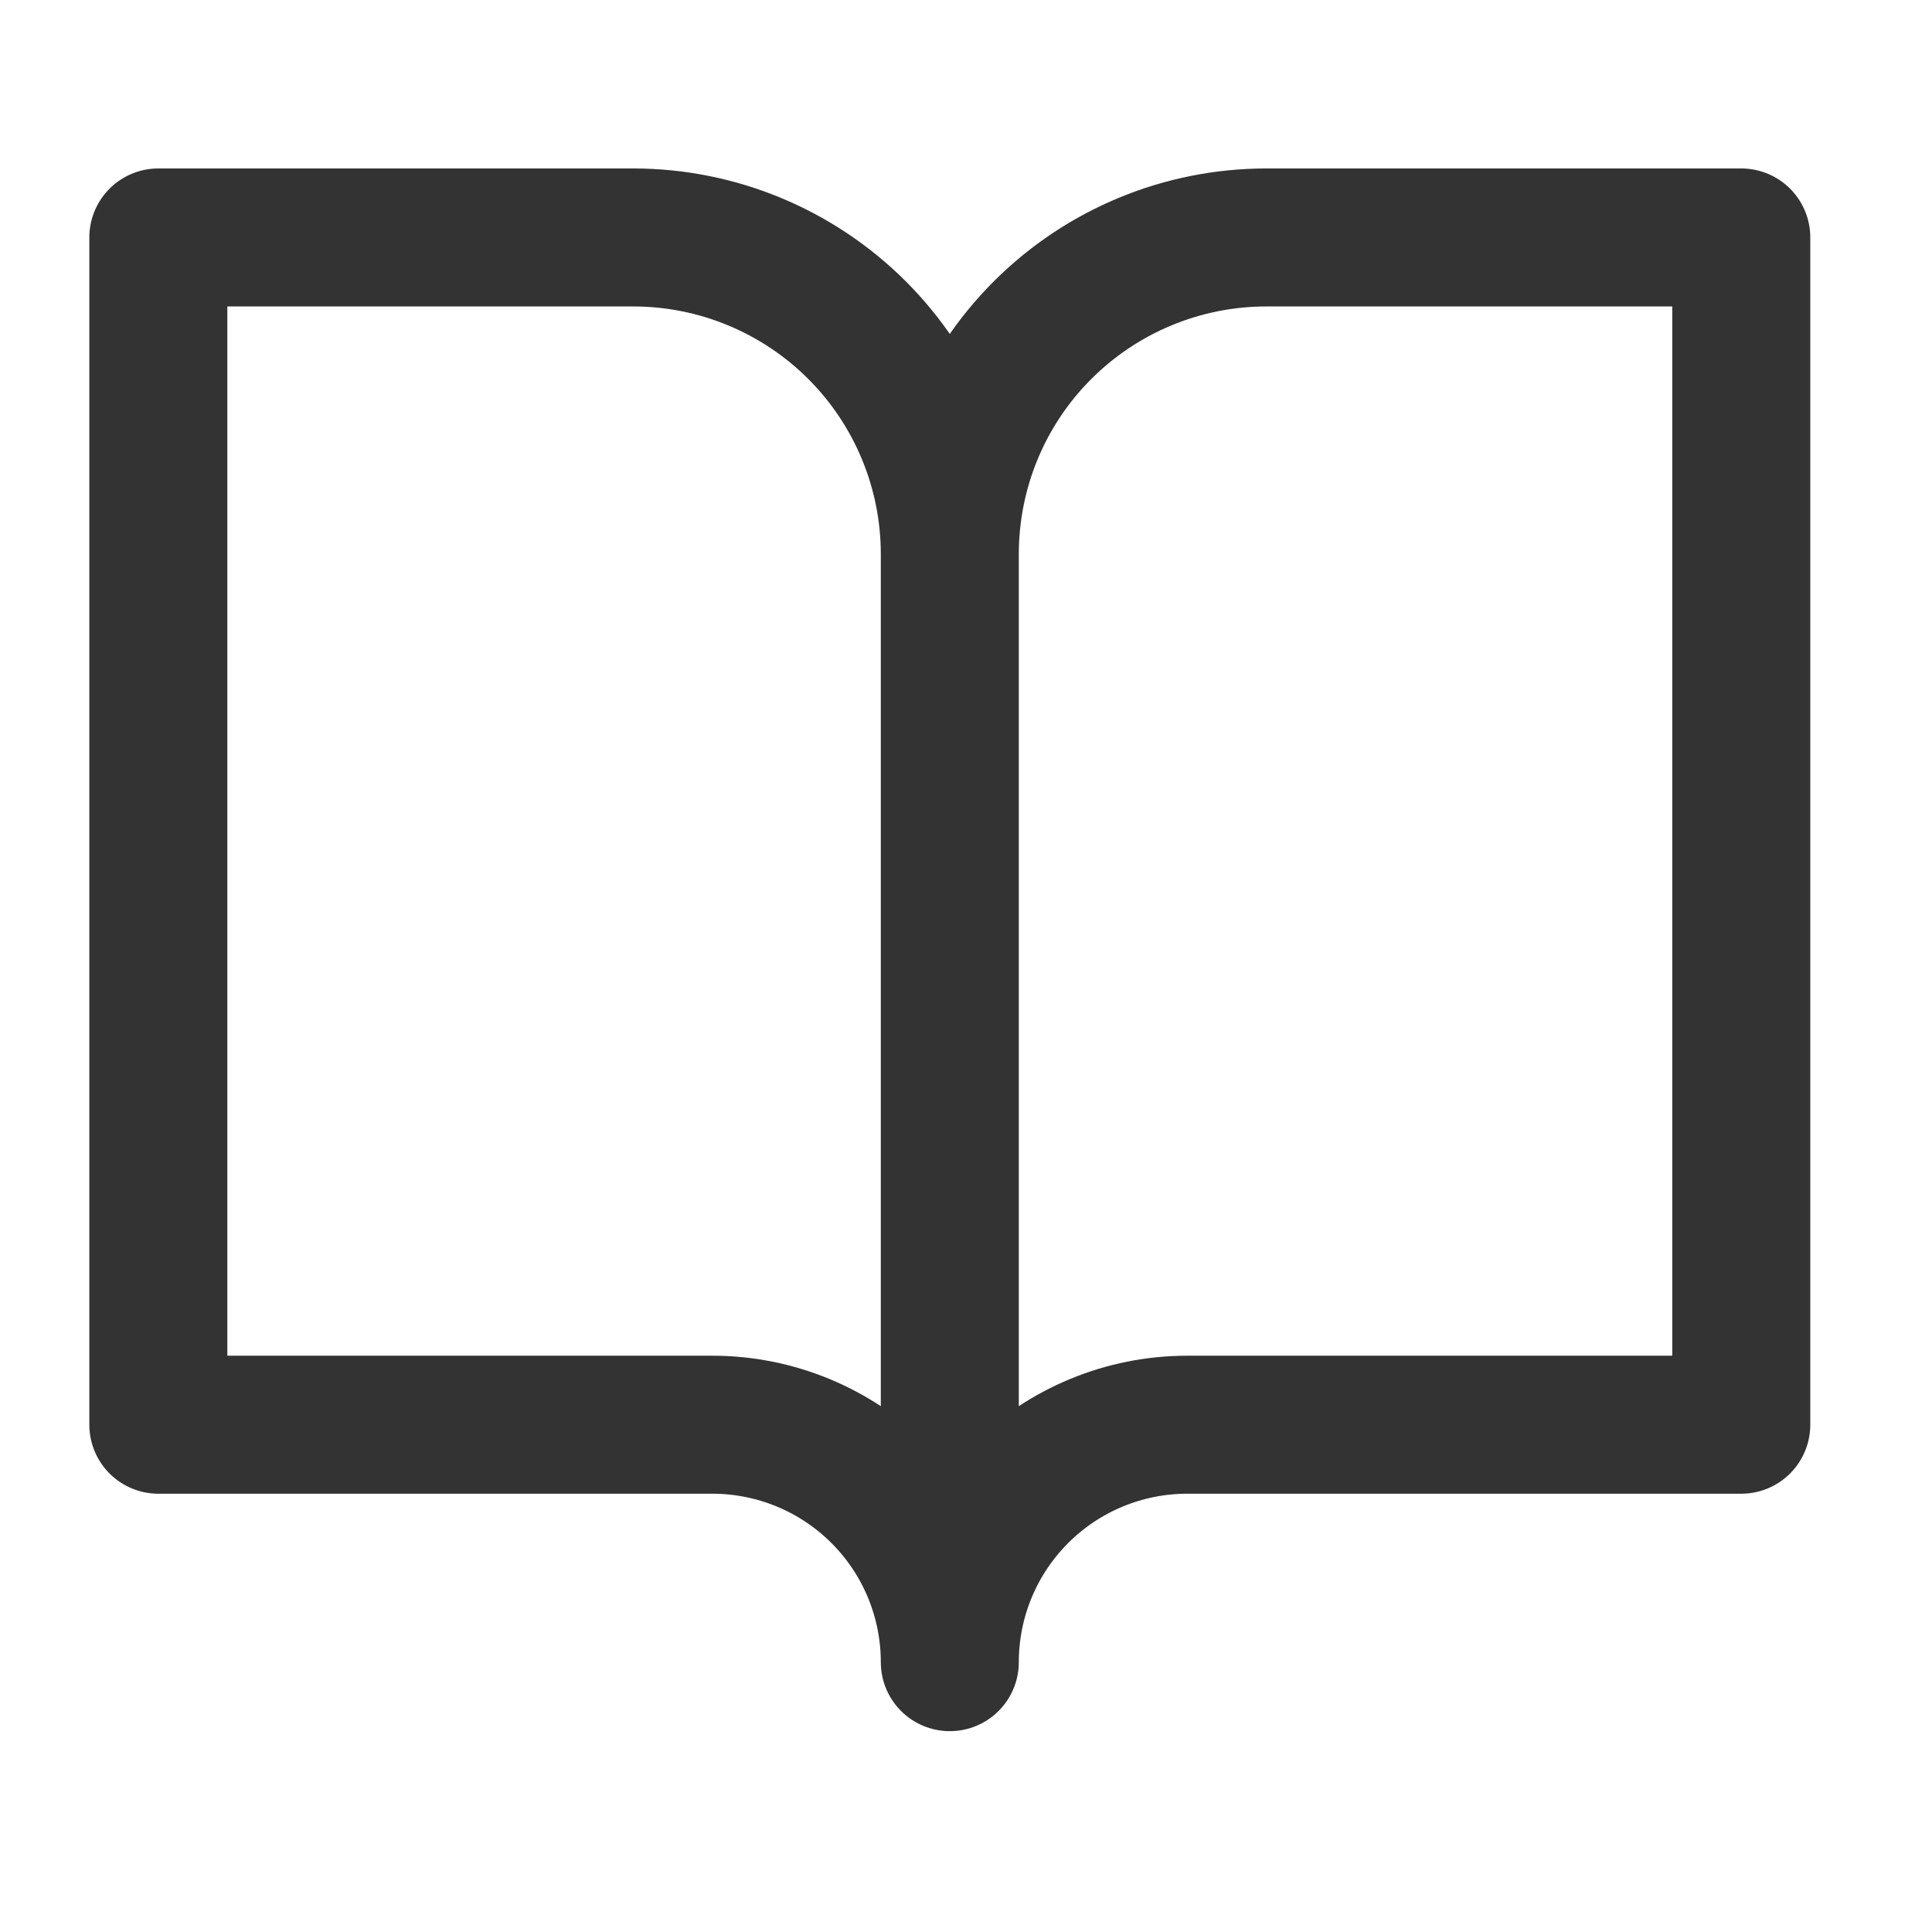
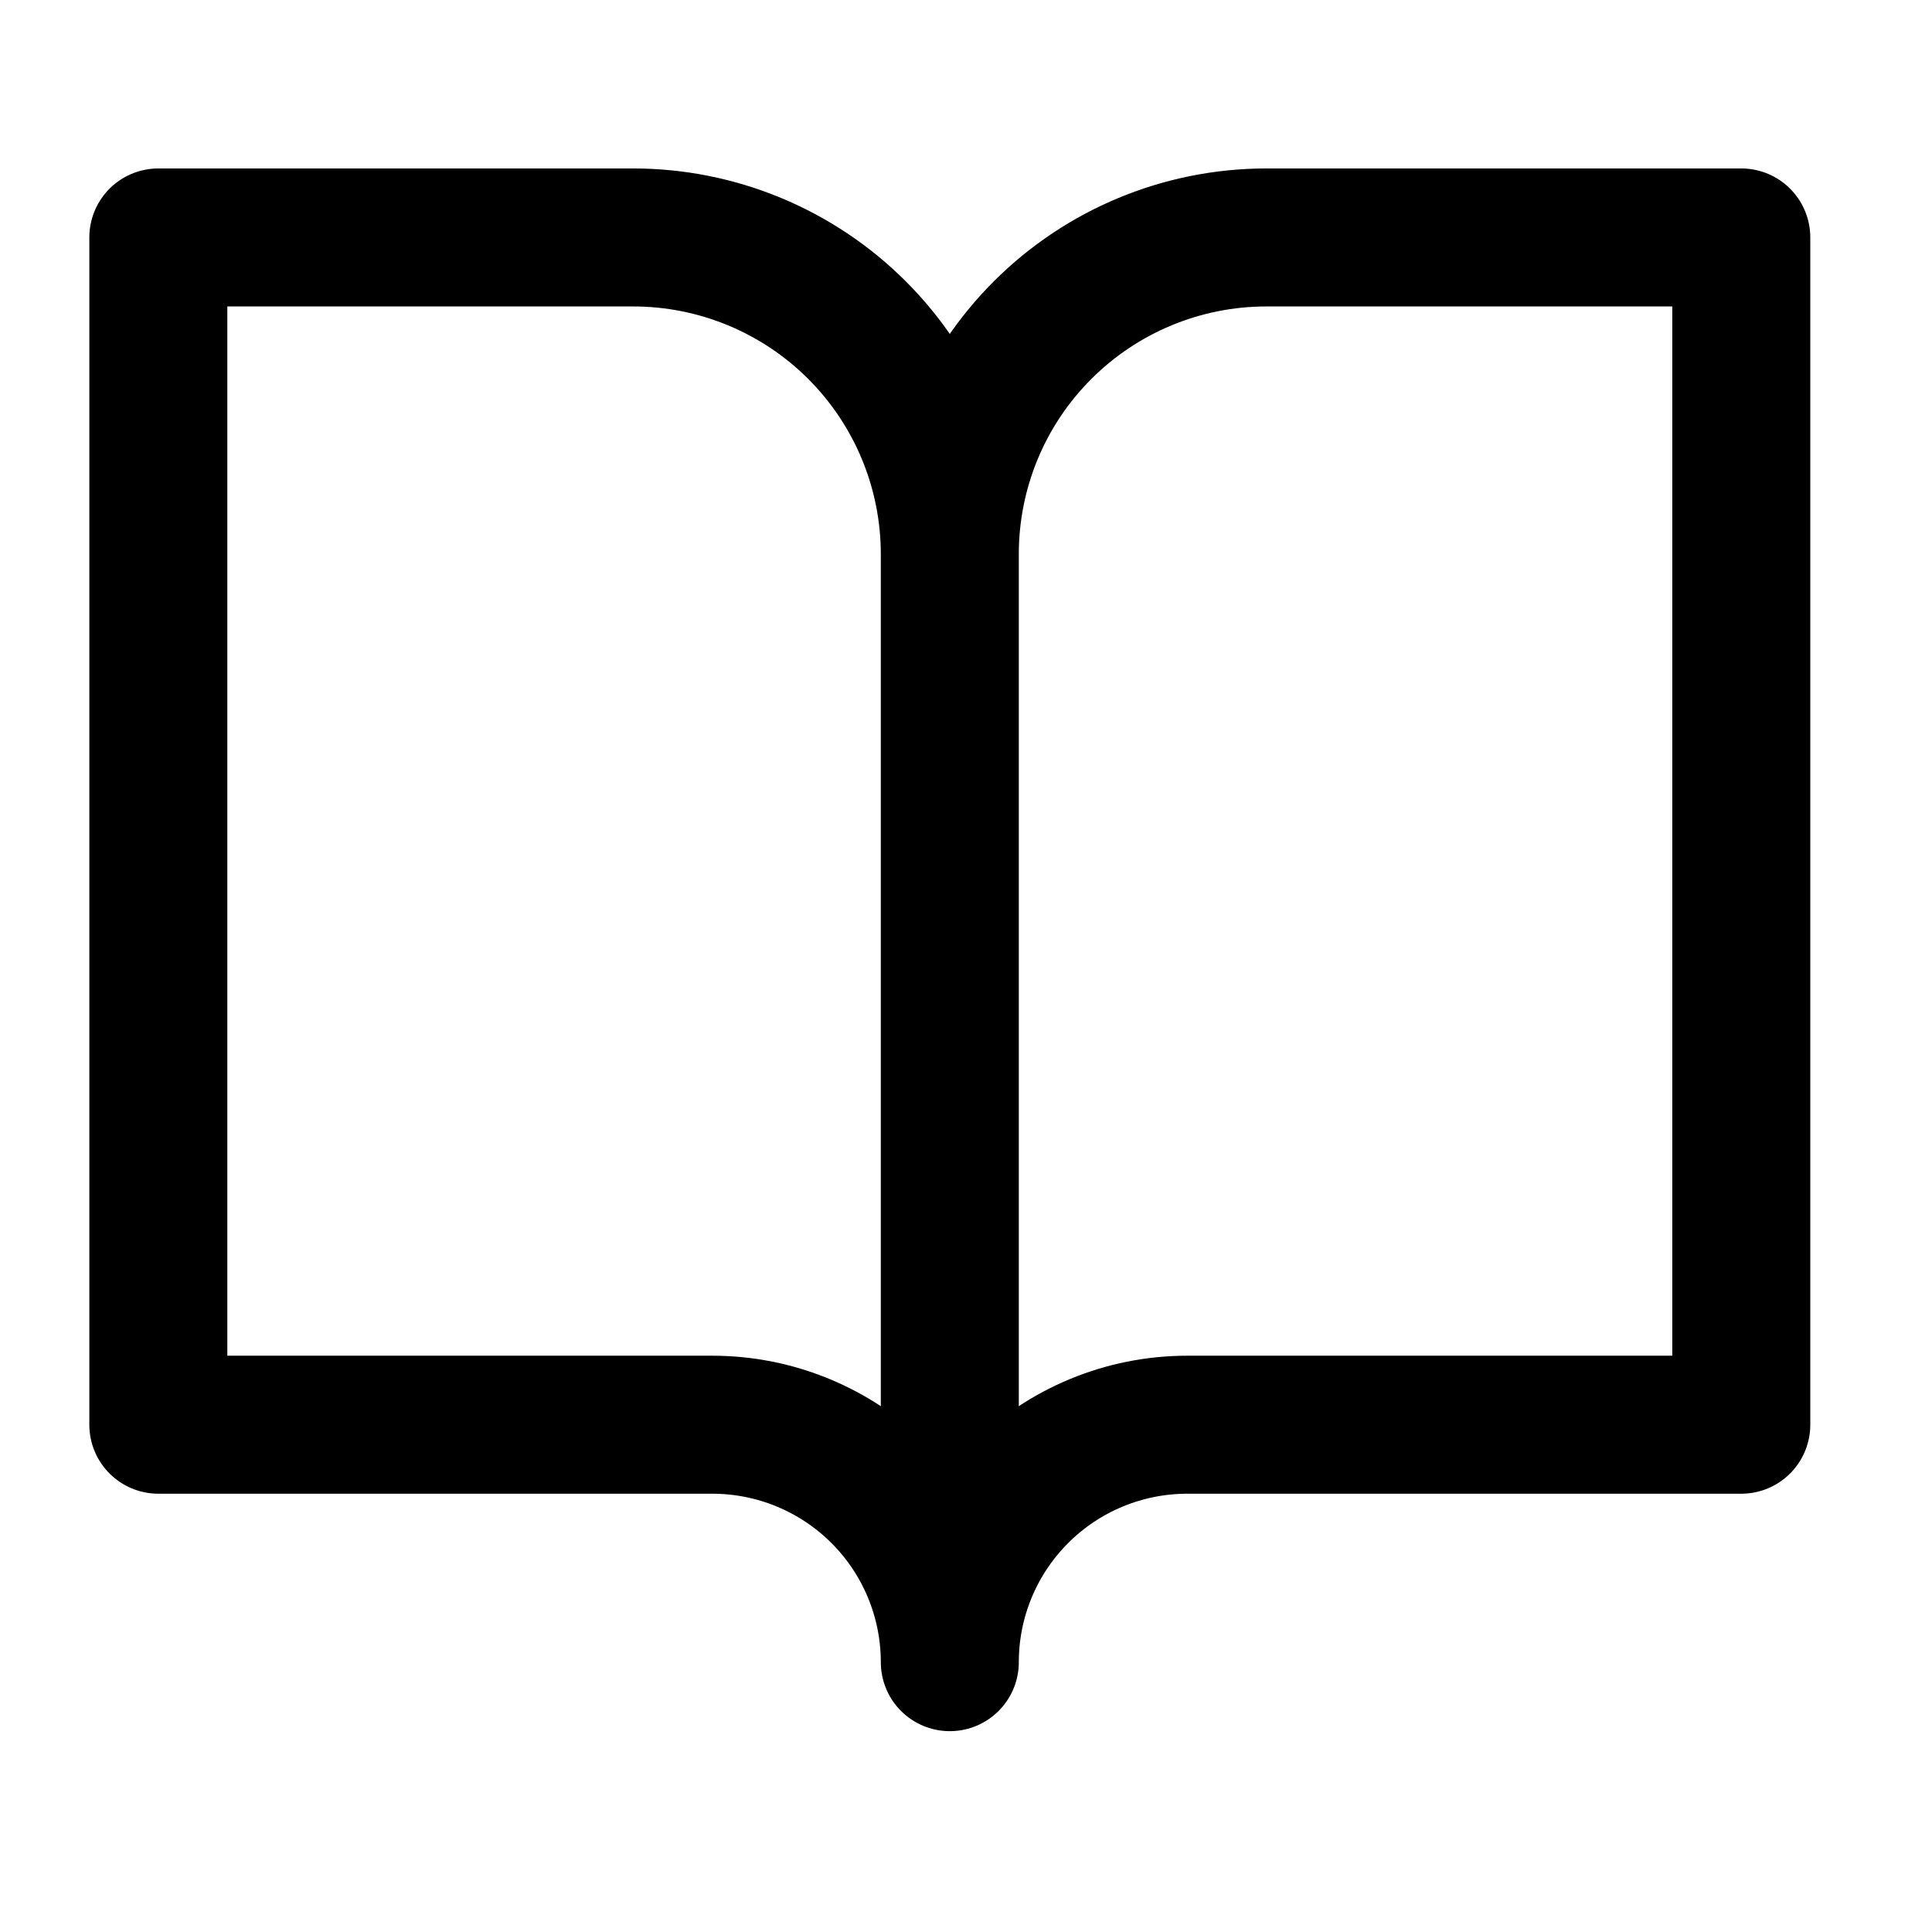
<svg xmlns="http://www.w3.org/2000/svg" width="21" height="21" viewBox="0 0 21 21" fill="none">
-   <path d="M10.324 6.022C10.324 5.11 9.961 4.234 9.316 3.589C8.671 2.944 7.795 2.581 6.883 2.581H1.721V15.486H7.743C8.427 15.486 9.084 15.758 9.568 16.242C10.052 16.726 10.324 17.382 10.324 18.067M10.324 6.022V18.067M10.324 6.022C10.324 5.11 10.686 4.234 11.332 3.589C11.977 2.944 12.852 2.581 13.765 2.581H18.927V15.486H12.905C12.22 15.486 11.564 15.758 11.08 16.242C10.596 16.726 10.324 17.382 10.324 18.067" stroke="#333333" stroke-width="1.5" stroke-linecap="round" stroke-linejoin="round" />
+   <path d="M10.324 6.022C10.324 5.11 9.961 4.234 9.316 3.589C8.671 2.944 7.795 2.581 6.883 2.581H1.721V15.486H7.743C8.427 15.486 9.084 15.758 9.568 16.242C10.052 16.726 10.324 17.382 10.324 18.067M10.324 6.022V18.067M10.324 6.022C10.324 5.11 10.686 4.234 11.332 3.589C11.977 2.944 12.852 2.581 13.765 2.581H18.927V15.486H12.905C12.22 15.486 11.564 15.758 11.08 16.242C10.596 16.726 10.324 17.382 10.324 18.067" stroke="currentColor" stroke-width="1.5" stroke-linecap="round" stroke-linejoin="round" />
</svg>
